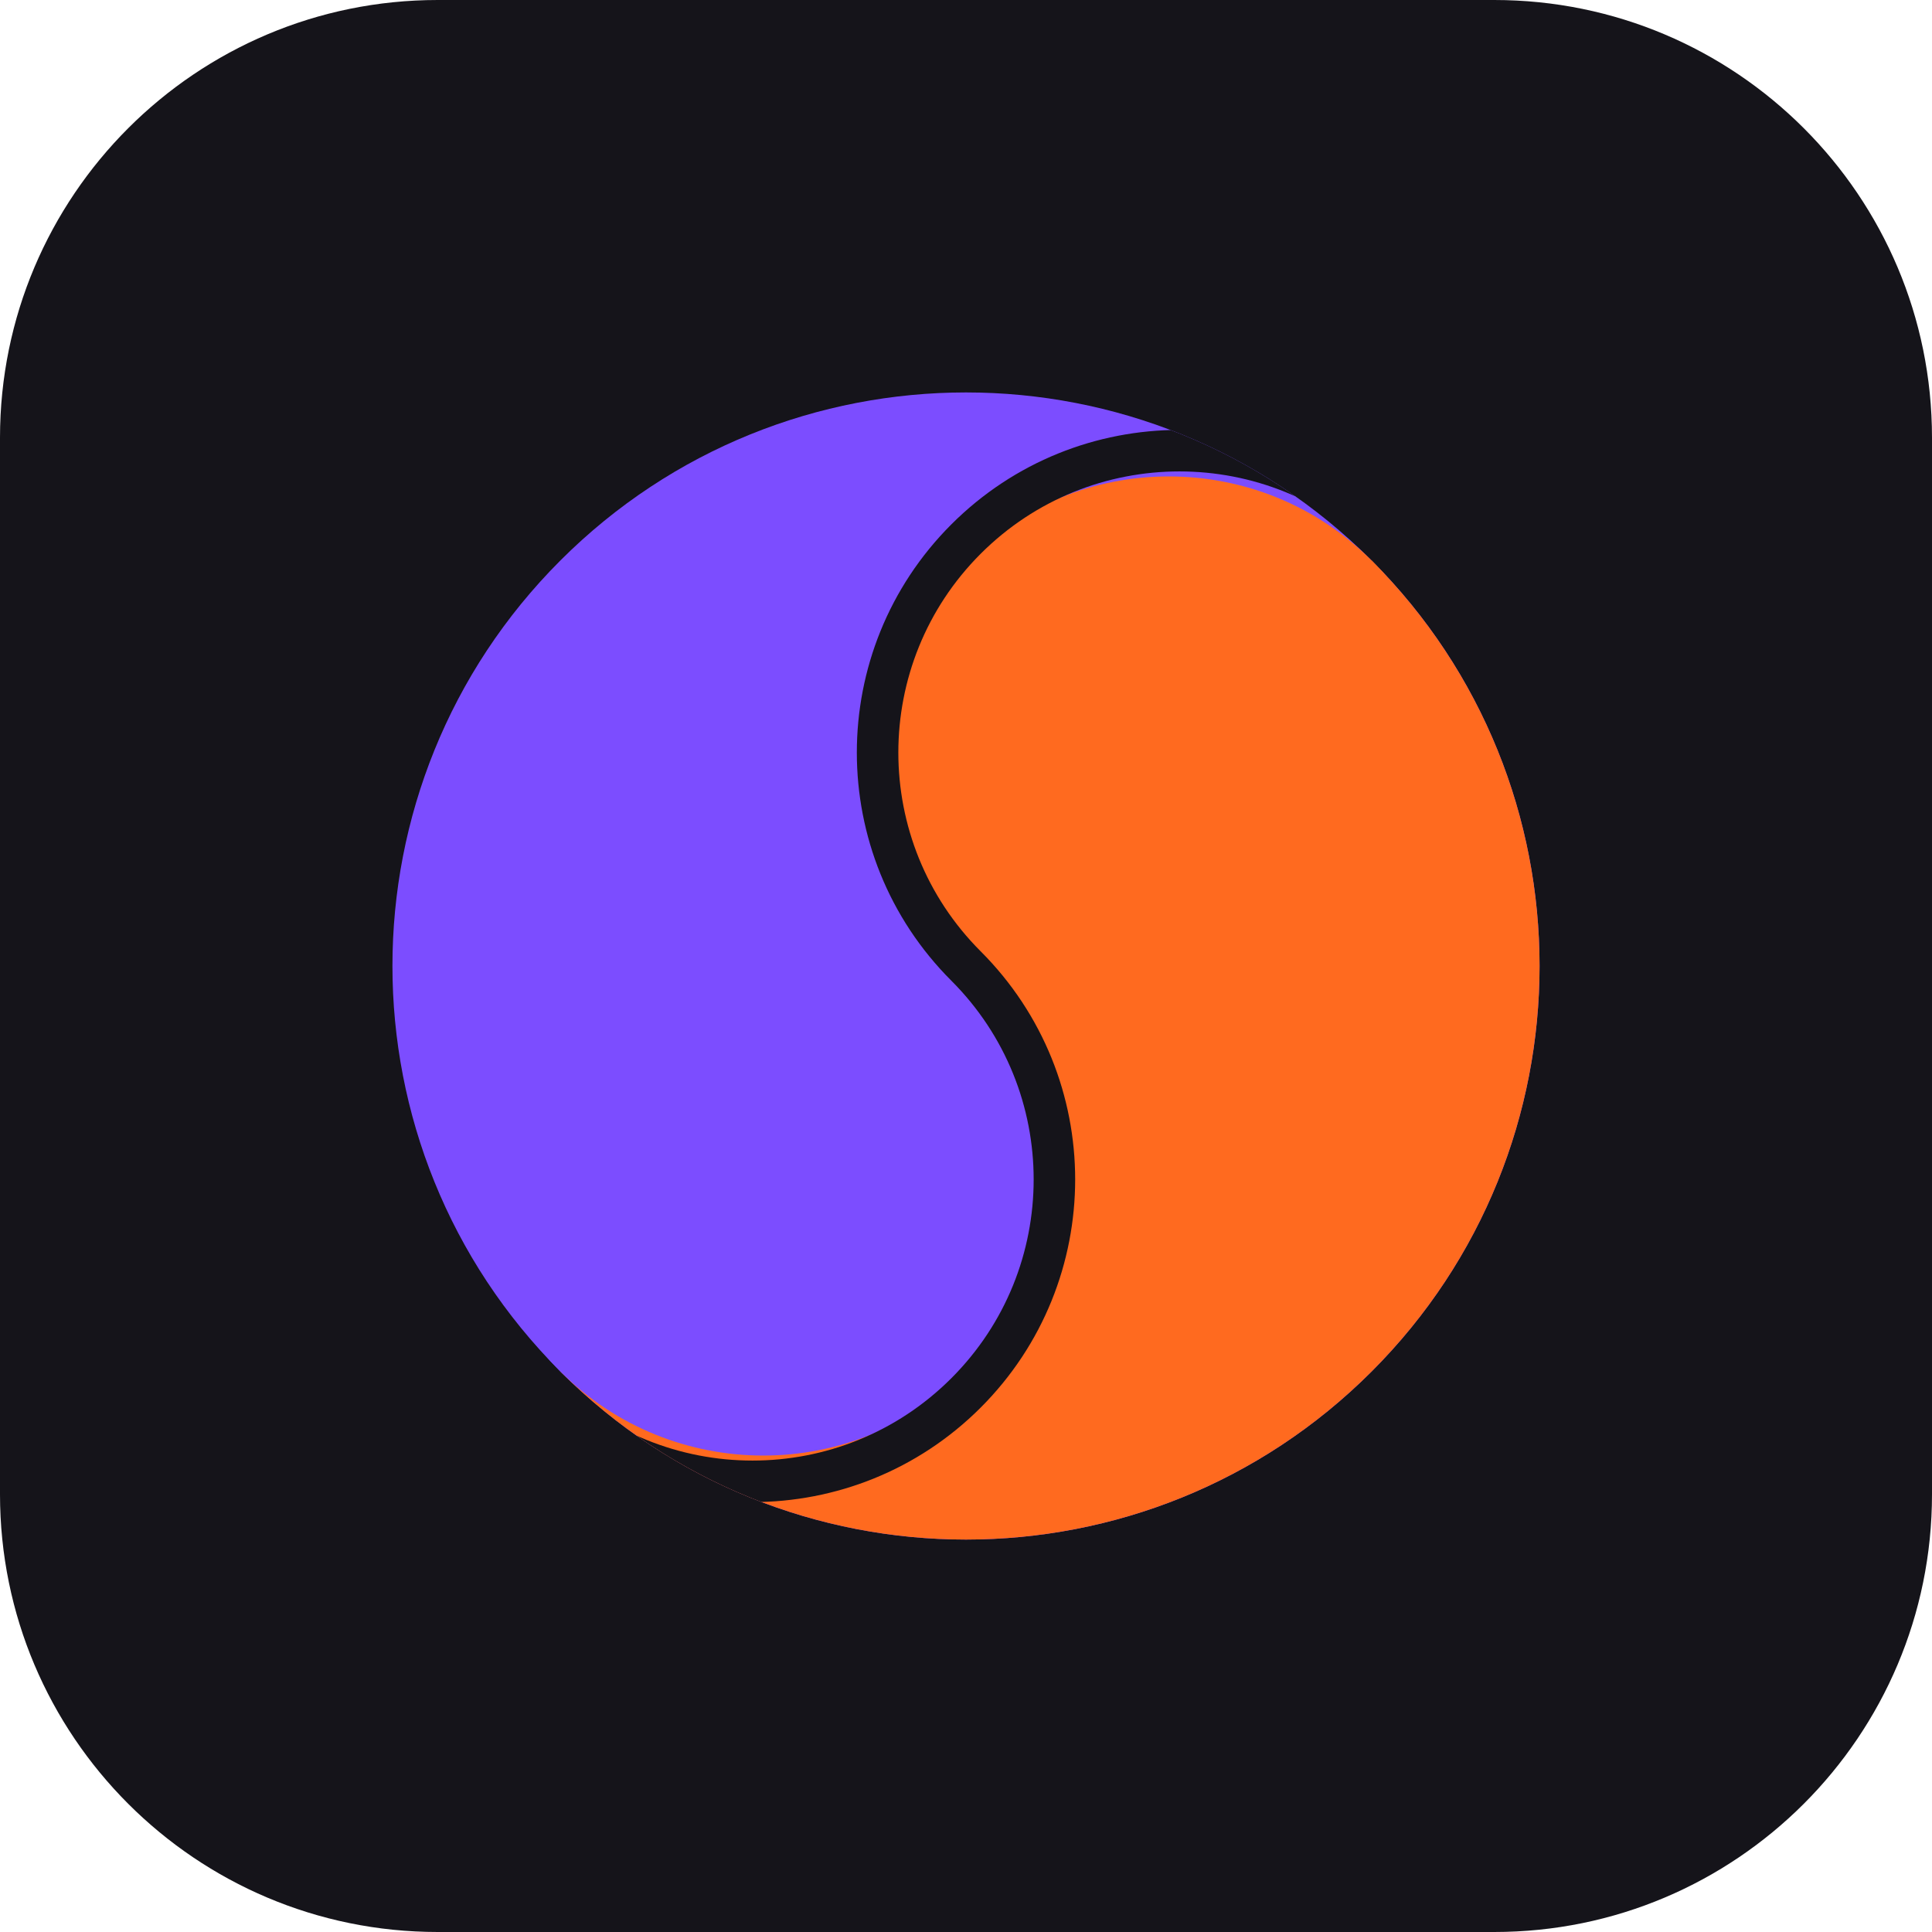
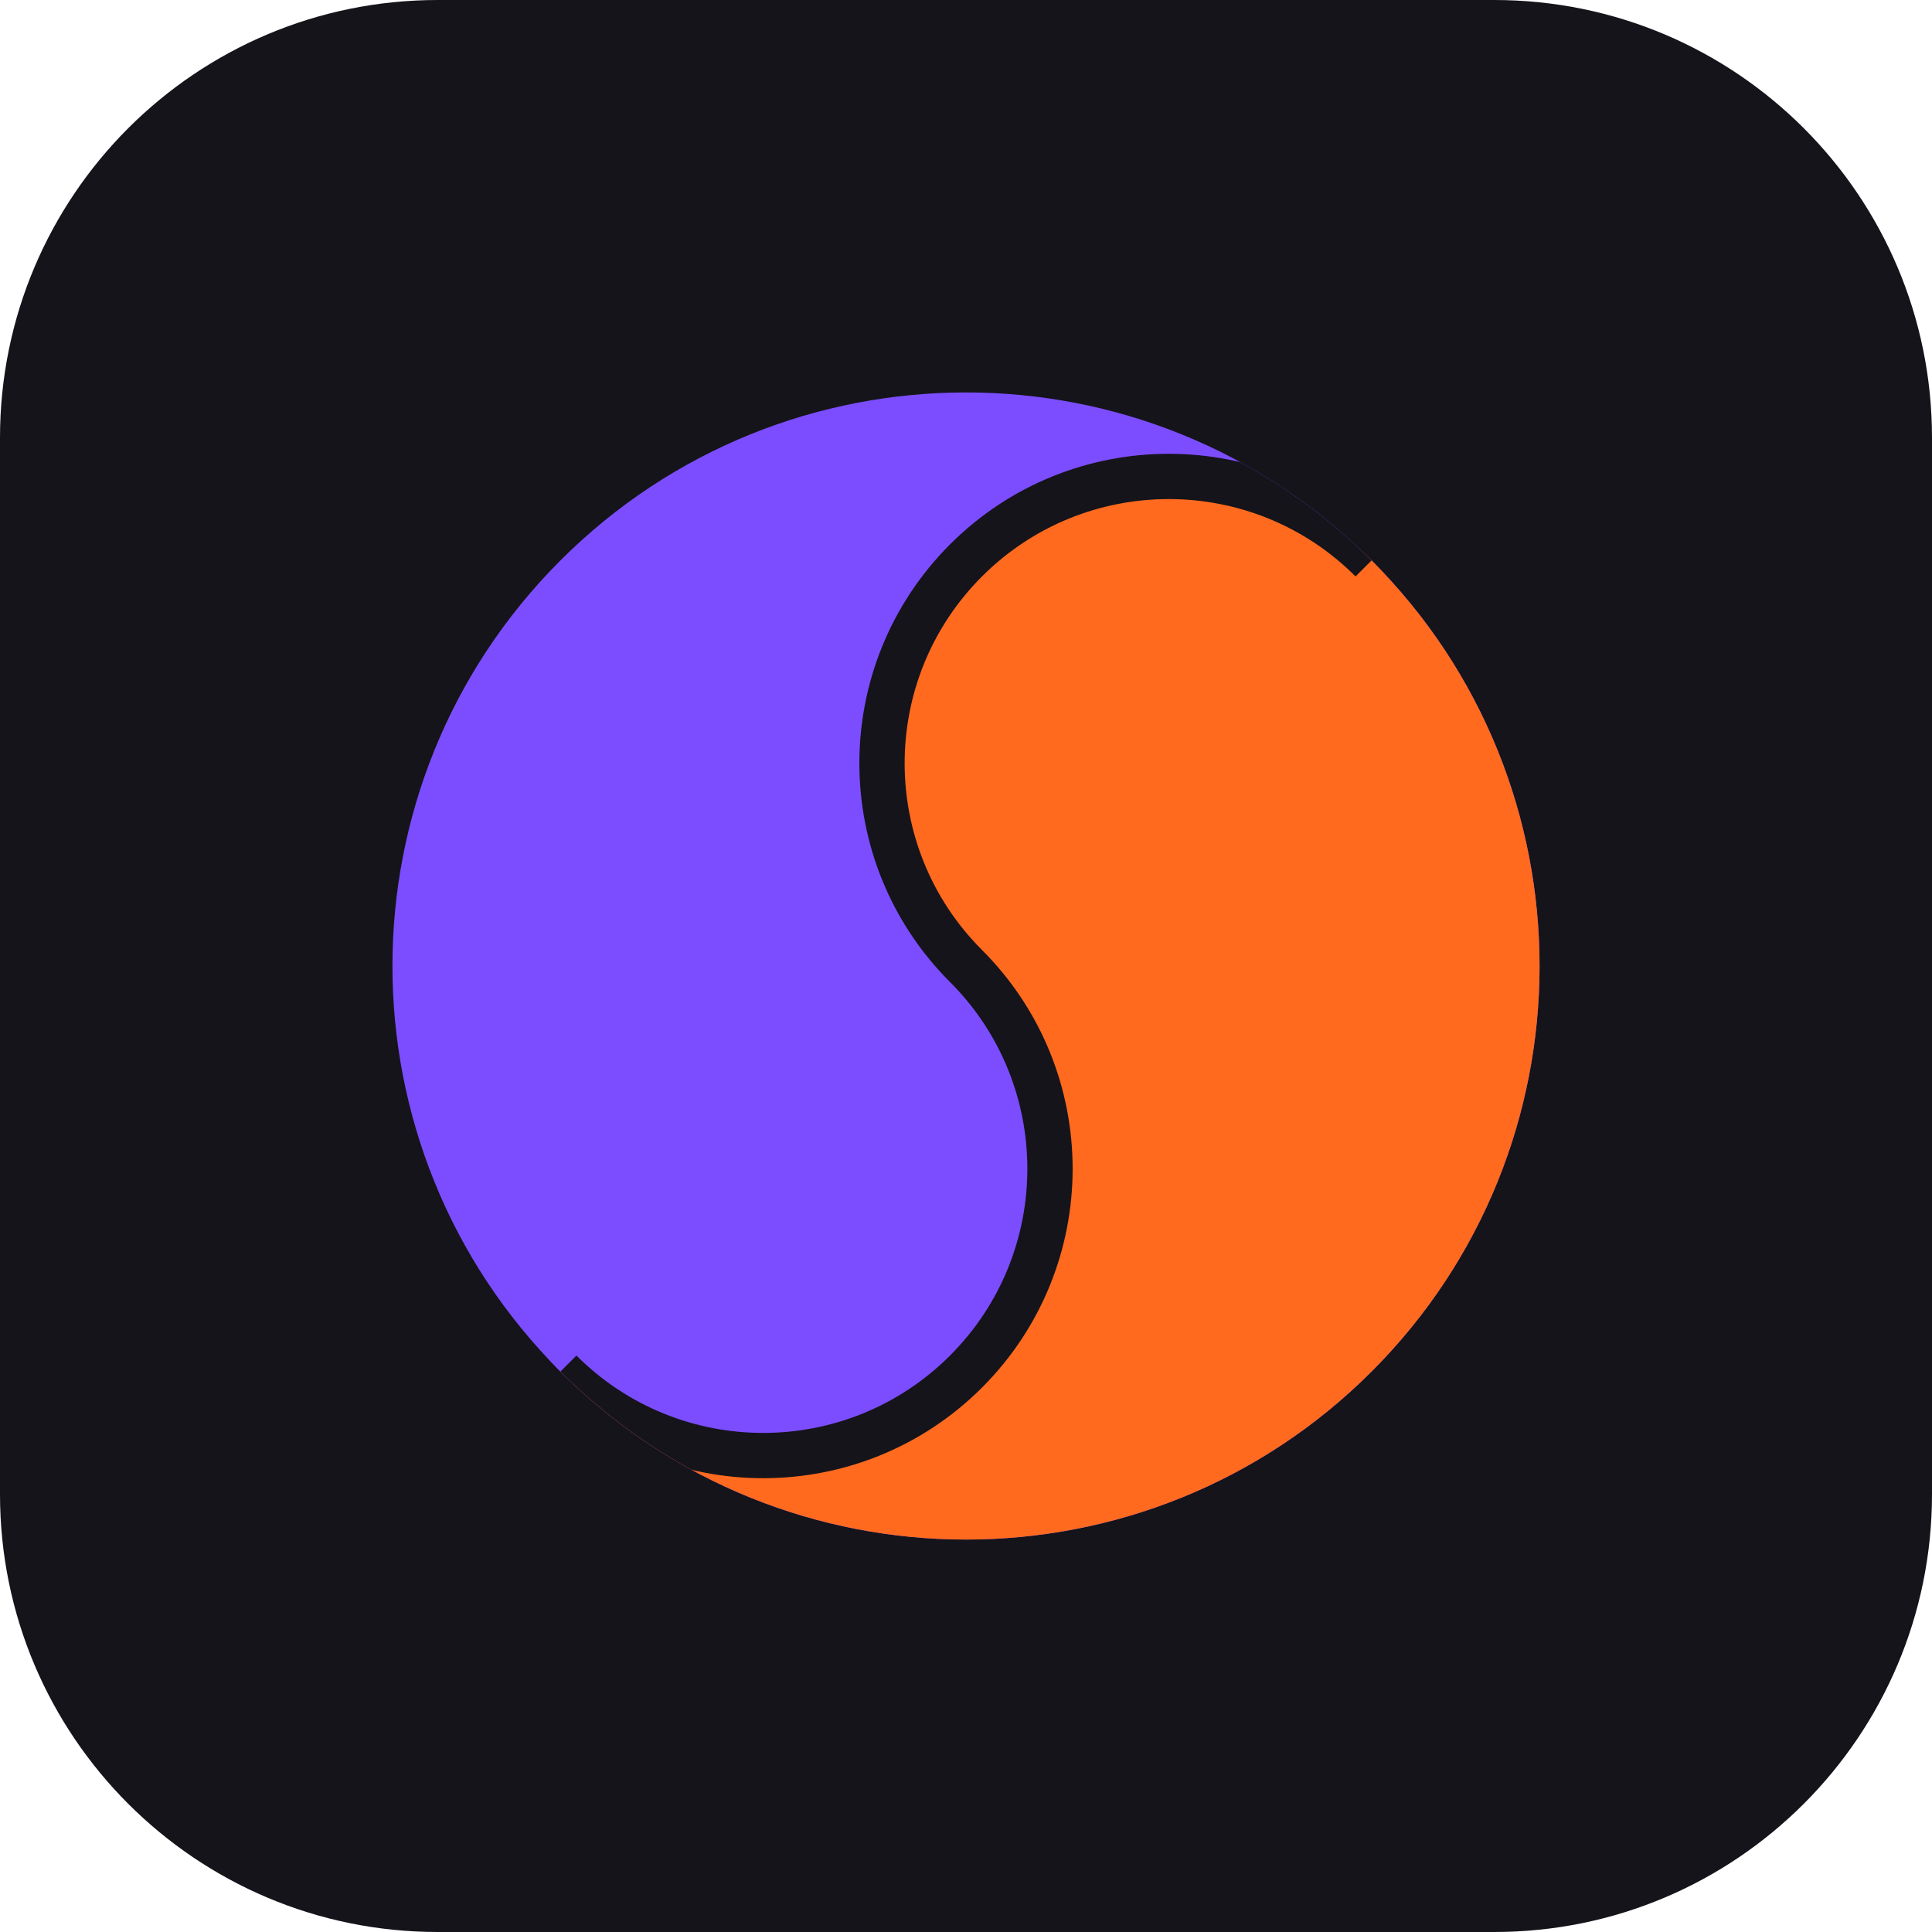
<svg xmlns="http://www.w3.org/2000/svg" viewBox="0 0 512 512">
  <defs>
    <clipPath id="ball">
      <circle cx="256" cy="256" r="152" />
    </clipPath>
  </defs>
  <rect width="512" height="512" rx="116" fill="#15141A" />
  <g transform="rotate(45 256 256)">
    <circle cx="256" cy="256" r="152" fill="#7C4DFF" />
    <g clip-path="url(#ball)">
      <path d="M256 104 A152 152 0 0 1 256 408 Z" fill="#FF6A1F" />
      <circle cx="256" cy="180" r="76" fill="#FF6A1F" />
      <circle cx="256" cy="332" r="76" fill="#7C4DFF" />
-       <path d="M256 96 A76 76 0 0 0 256 256 A76 76 0 0 1 256 416" fill="none" stroke="#15141A" stroke-width="11" />
+       <path d="M256 104 A76 76 0 0 0 256 256 A76 76 0 0 1 256 408" fill="none" stroke="#15141A" stroke-width="12" />
    </g>
  </g>
</svg>
